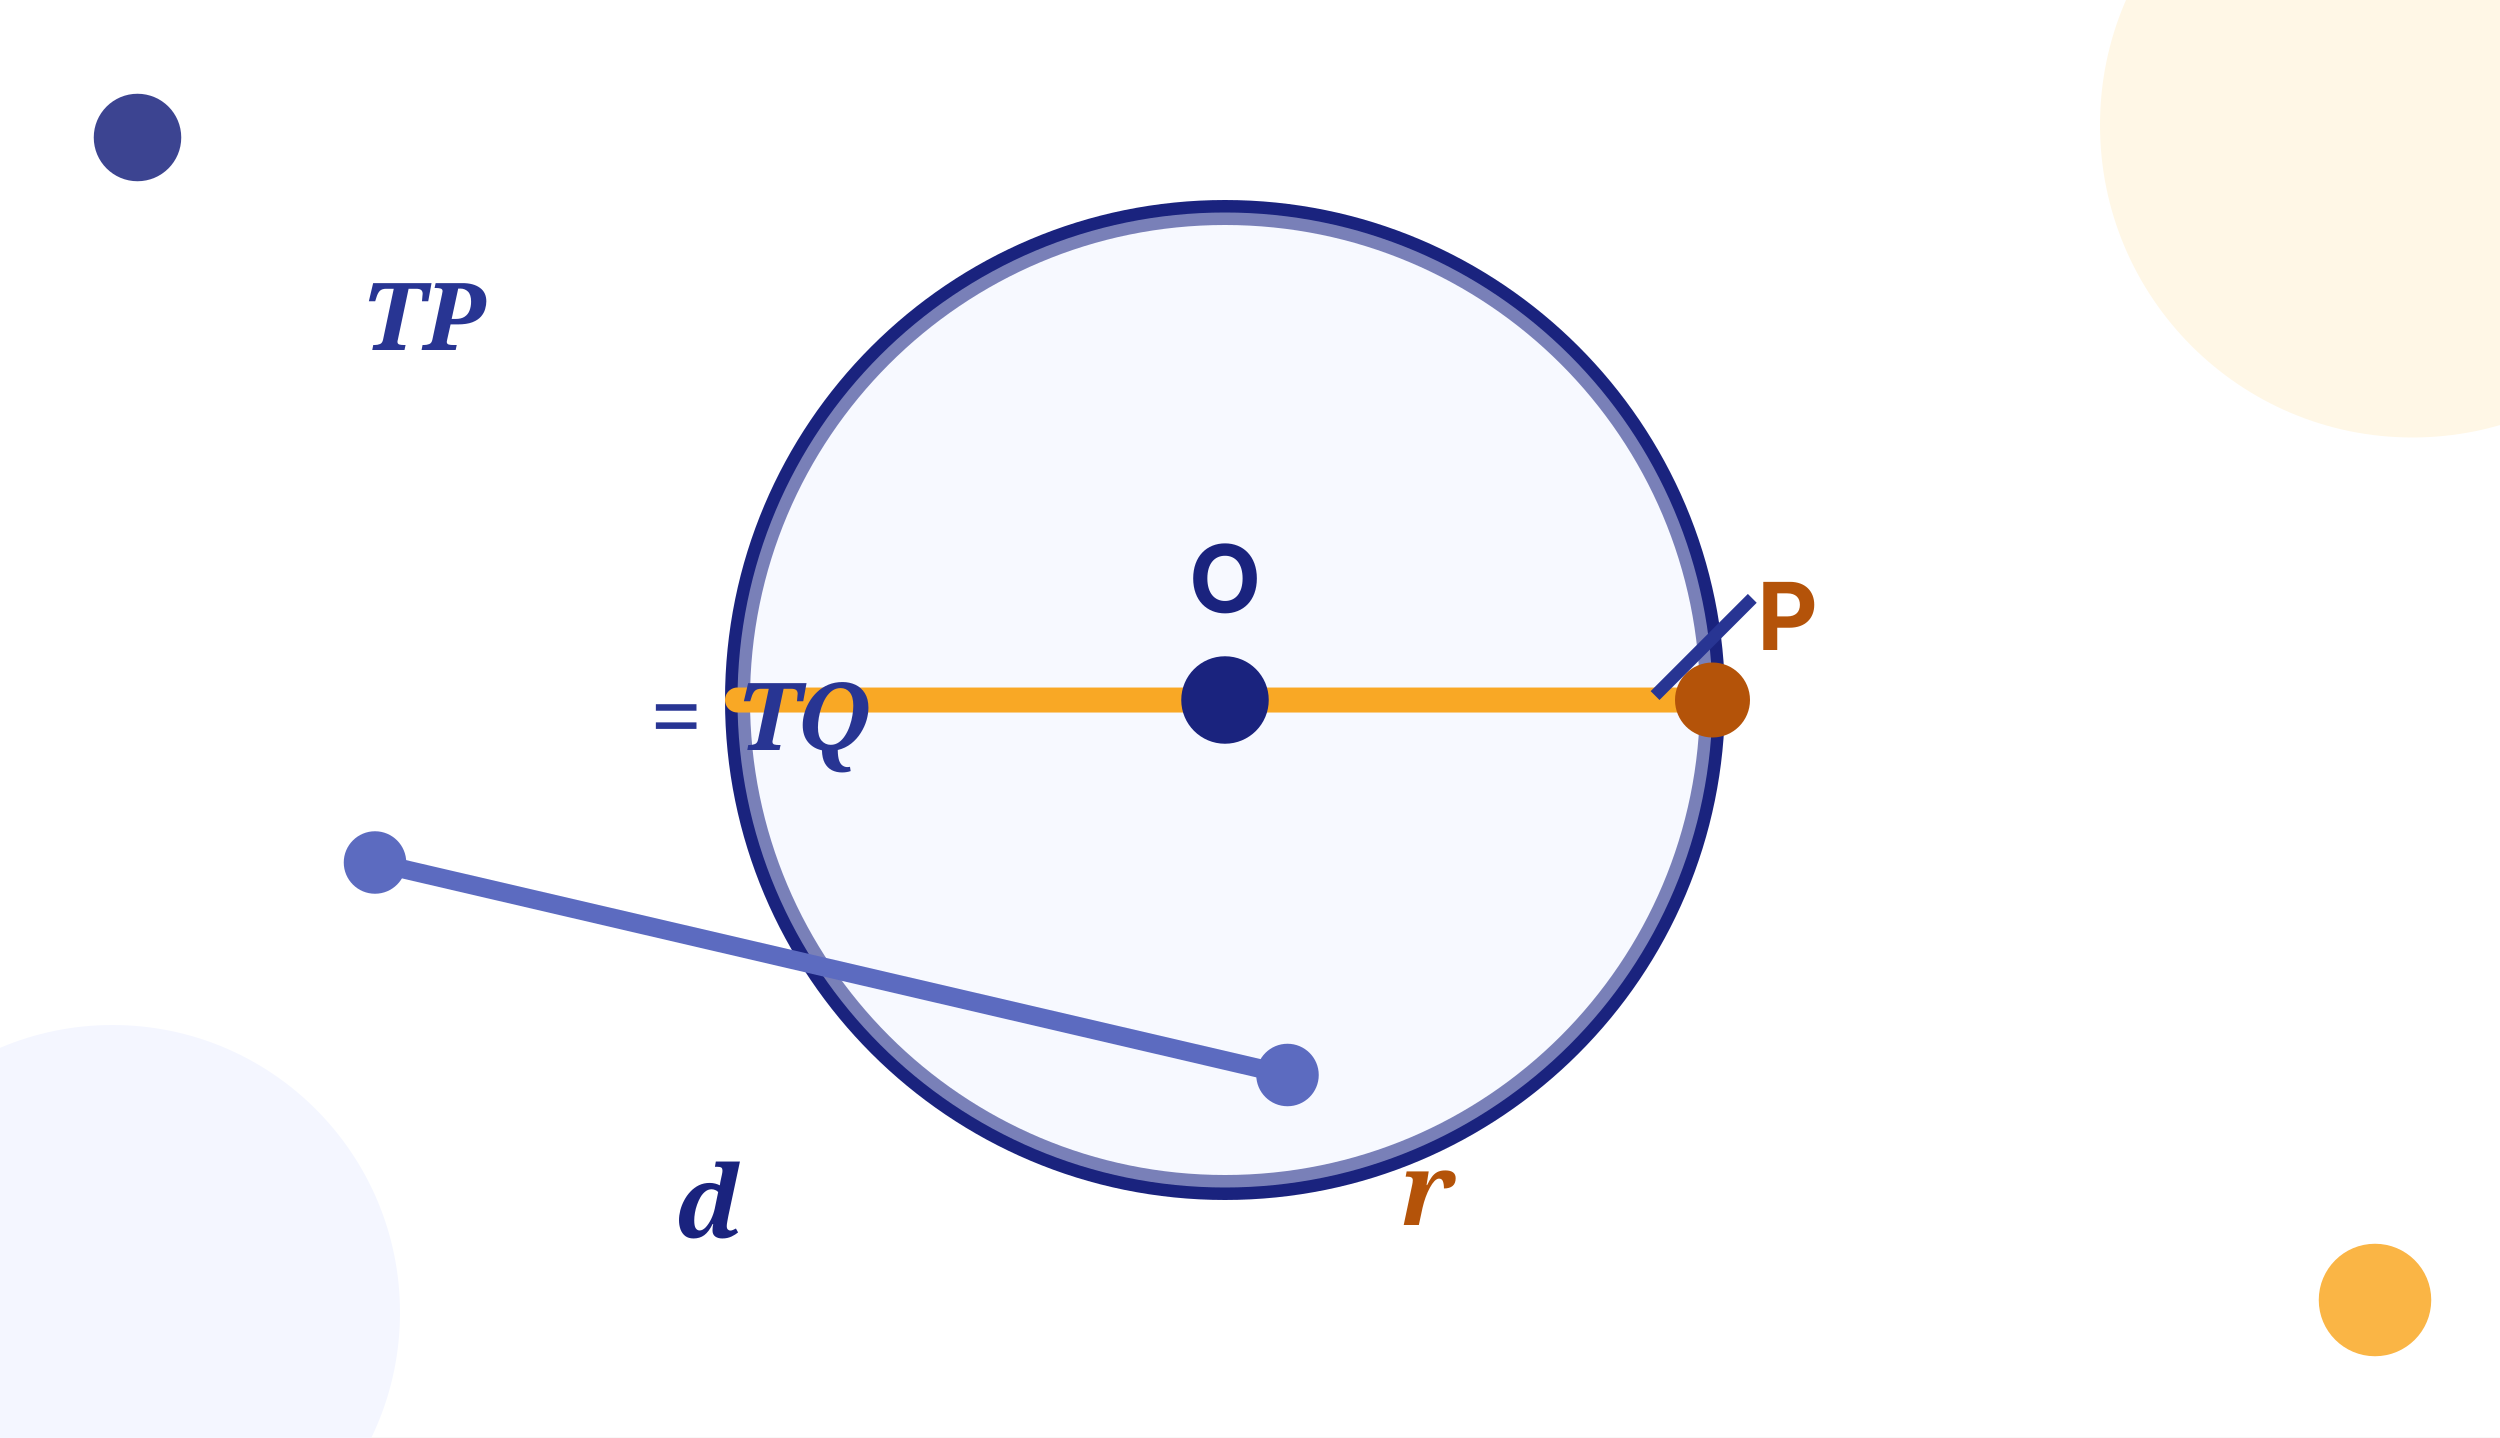
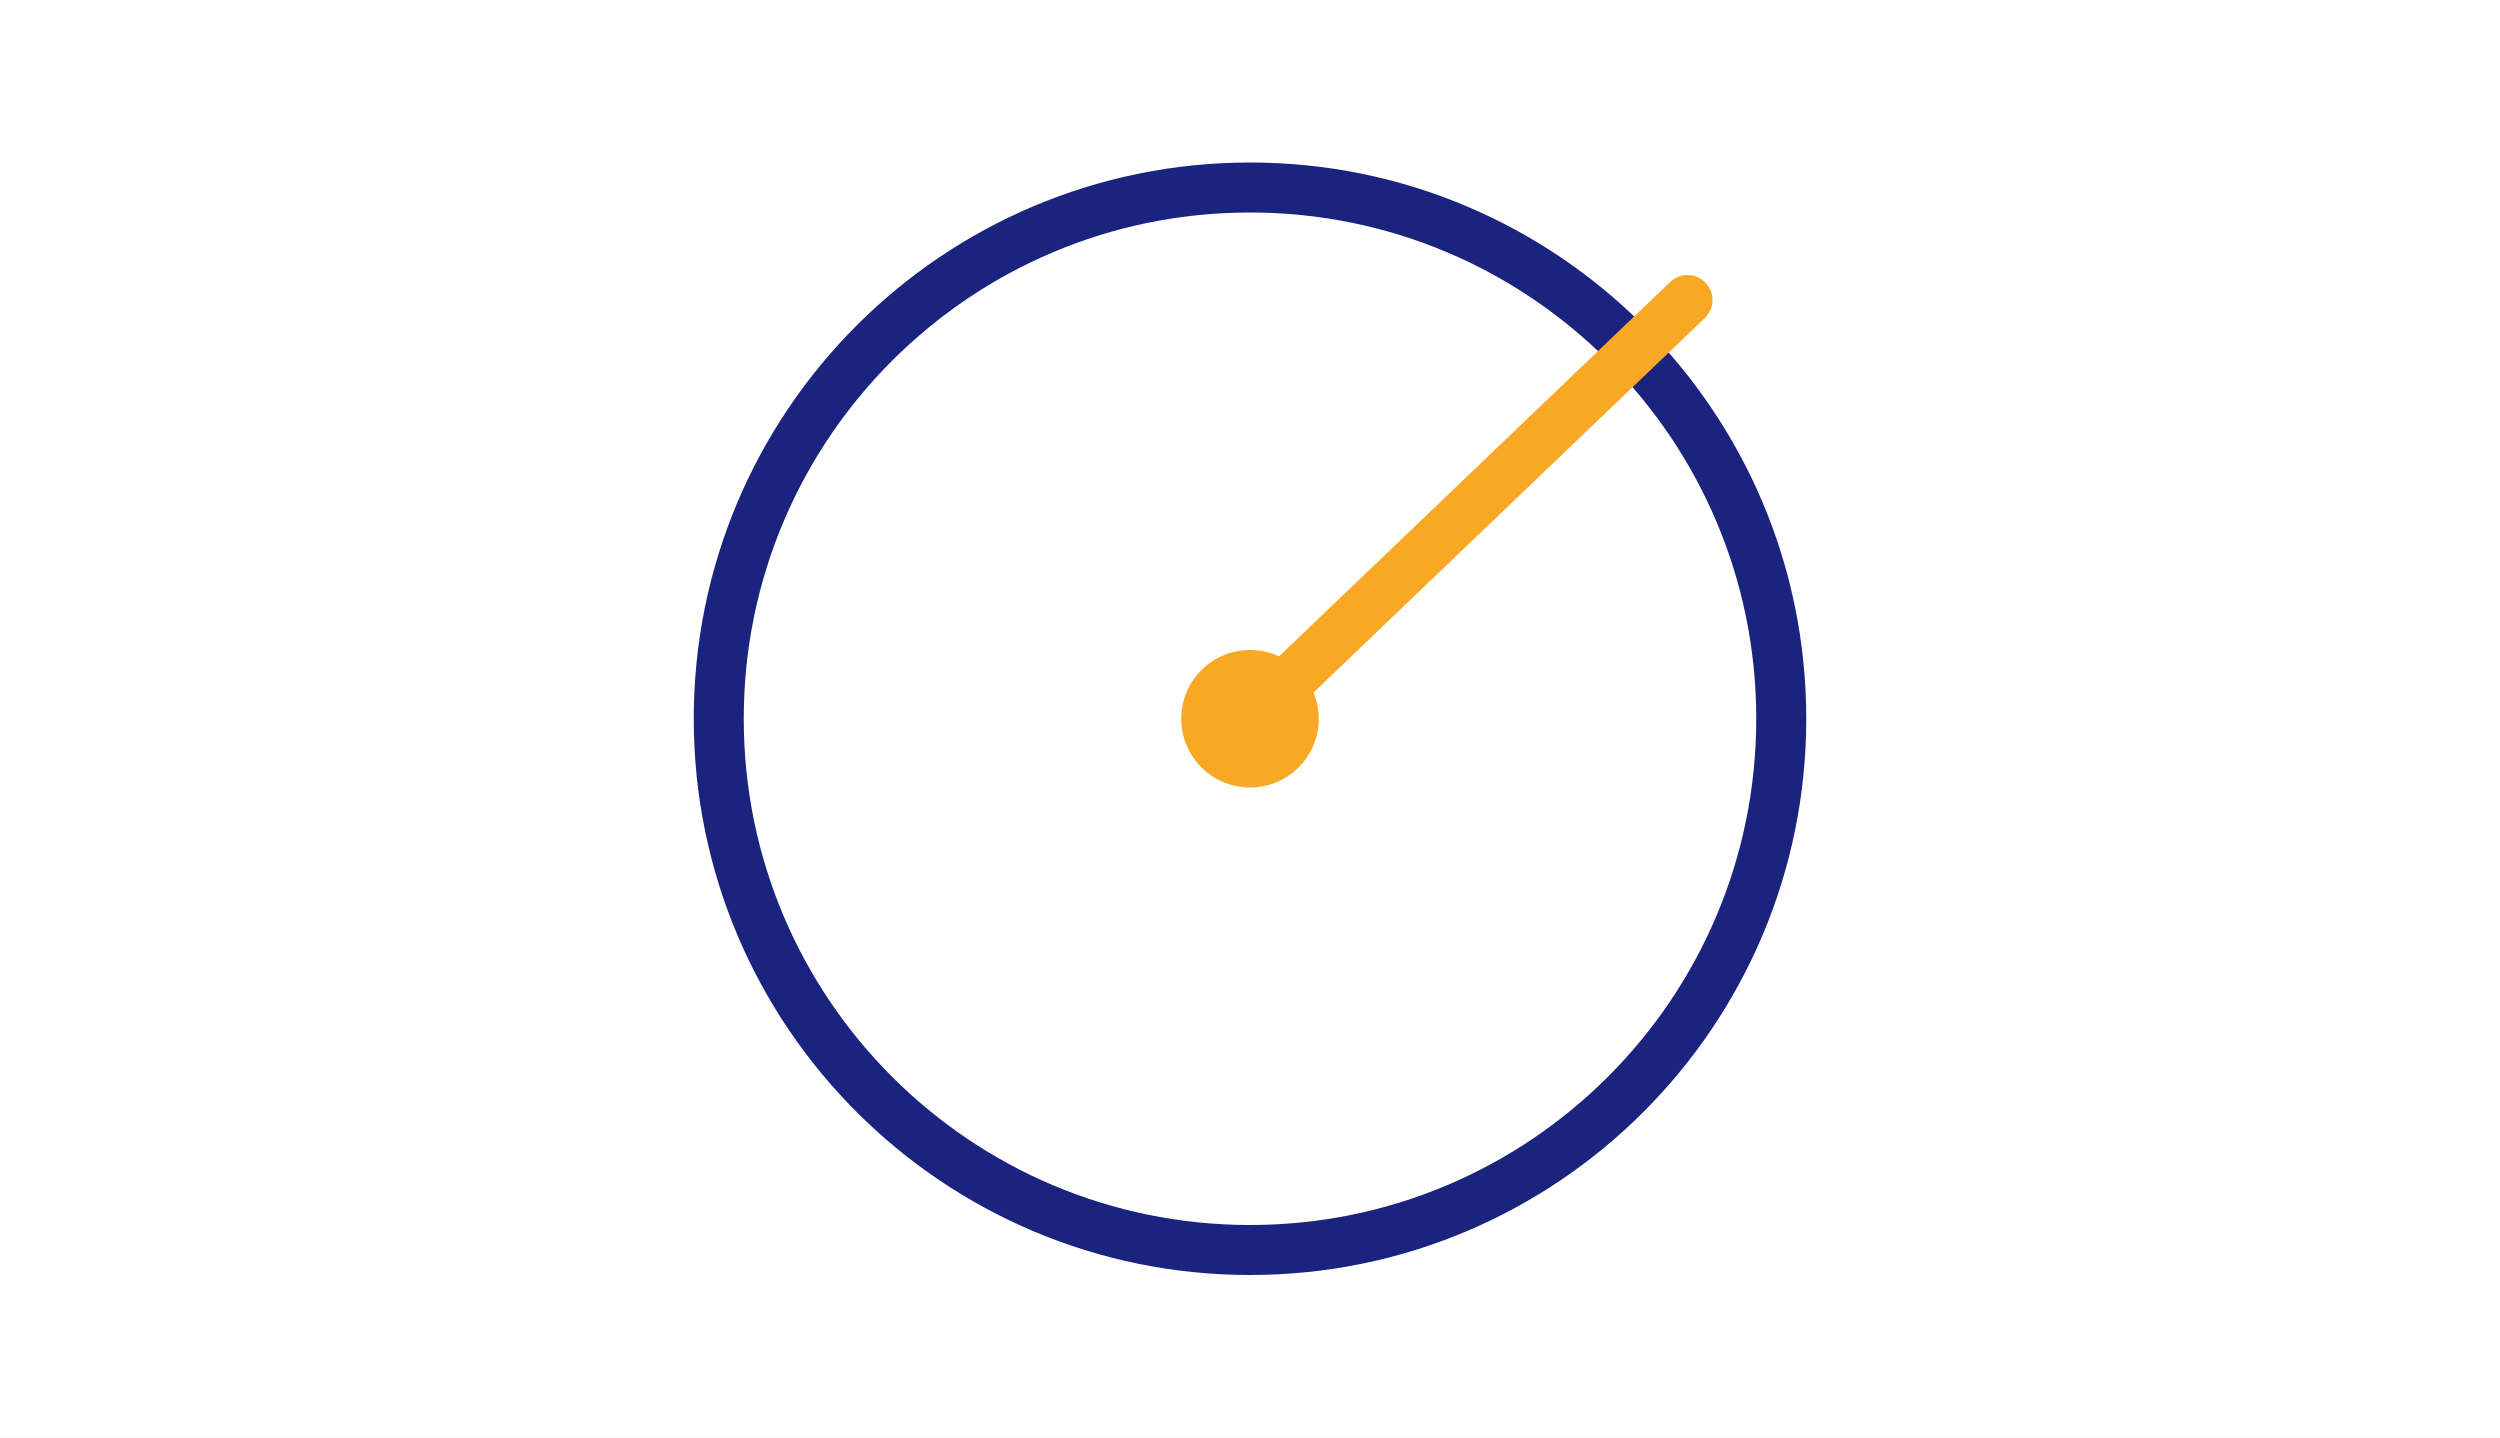
- <svg xmlns="http://www.w3.org/2000/svg" viewBox="0 0 400 230" role="img" aria-label="Circles - circle with centre O, radius to the point of contact and a tangent line touching the circle">
+ <svg xmlns="http://www.w3.org/2000/svg" viewBox="0 0 400 230" role="img" aria-label="Circles - simple circle with centre and radius">
  <rect width="400" height="230" fill="#ffffff" />
-   <circle cx="18" cy="210" r="46" fill="#f4f6ff" />
-   <circle cx="386" cy="20" r="50" fill="#fff7e6" />
-   <circle cx="380" cy="208" r="9" fill="#f9a825" opacity="0.85" />
-   <circle cx="22" cy="22" r="7" fill="#1a237e" opacity="0.85" />
-   <circle cx="196" cy="112" r="78" fill="none" stroke="#1a237e" stroke-width="4" />
-   <circle cx="196" cy="112" r="78" fill="#eef2ff" opacity="0.45" />
-   <line x1="118" y1="112" x2="274" y2="112" stroke="#f9a825" stroke-width="4" stroke-linecap="round" />
-   <circle cx="196" cy="112" r="7" fill="#1a237e" />
-   <circle cx="274" cy="112" r="6" fill="#b45309" />
-   <g font-family="Inter,Arial,sans-serif" font-weight="700" text-anchor="middle" fill="#1a237e">
-     <text x="196" y="98" font-size="15">O</text>
-   </g>
-   <g font-family="Inter,Arial,sans-serif" font-weight="700" text-anchor="middle" fill="#b45309">
-     <text x="286" y="104" font-size="15">P</text>
-   </g>
-   <g font-family="Georgia,serif" font-style="italic" font-weight="700" fill="#b45309">
-     <text x="224" y="196" font-size="16">r</text>
-   </g>
-   <g font-family="Georgia,serif" font-style="italic" font-weight="700" fill="#1a237e">
-     <text x="108" y="198" font-size="16">d</text>
-   </g>
-   <rect x="268" y="104" width="22" height="2" fill="#283593" transform="rotate(-45 274 112)" />
-   <g font-family="Georgia,serif" font-style="italic" font-weight="700" fill="#283593">
-     <text x="58" y="56" font-size="15">TP</text>
-     <text x="104" y="120" font-size="15">=</text>
-     <text x="118" y="120" font-size="15">TQ</text>
-   </g>
-   <line x1="206" y1="172" x2="60" y2="138" stroke="#5c6bc0" stroke-width="3" stroke-linecap="round" />
-   <circle cx="60" cy="138" r="5" fill="#5c6bc0" />
-   <circle cx="206" cy="172" r="5" fill="#5c6bc0" />
+   <circle cx="200" cy="115" r="85" fill="none" stroke="#1a237e" stroke-width="8" />
+   <circle cx="200" cy="115" r="11" fill="#f9a825" />
+   <line x1="200" y1="115" x2="270" y2="48" stroke="#f9a825" stroke-width="8" stroke-linecap="round" />
</svg>
